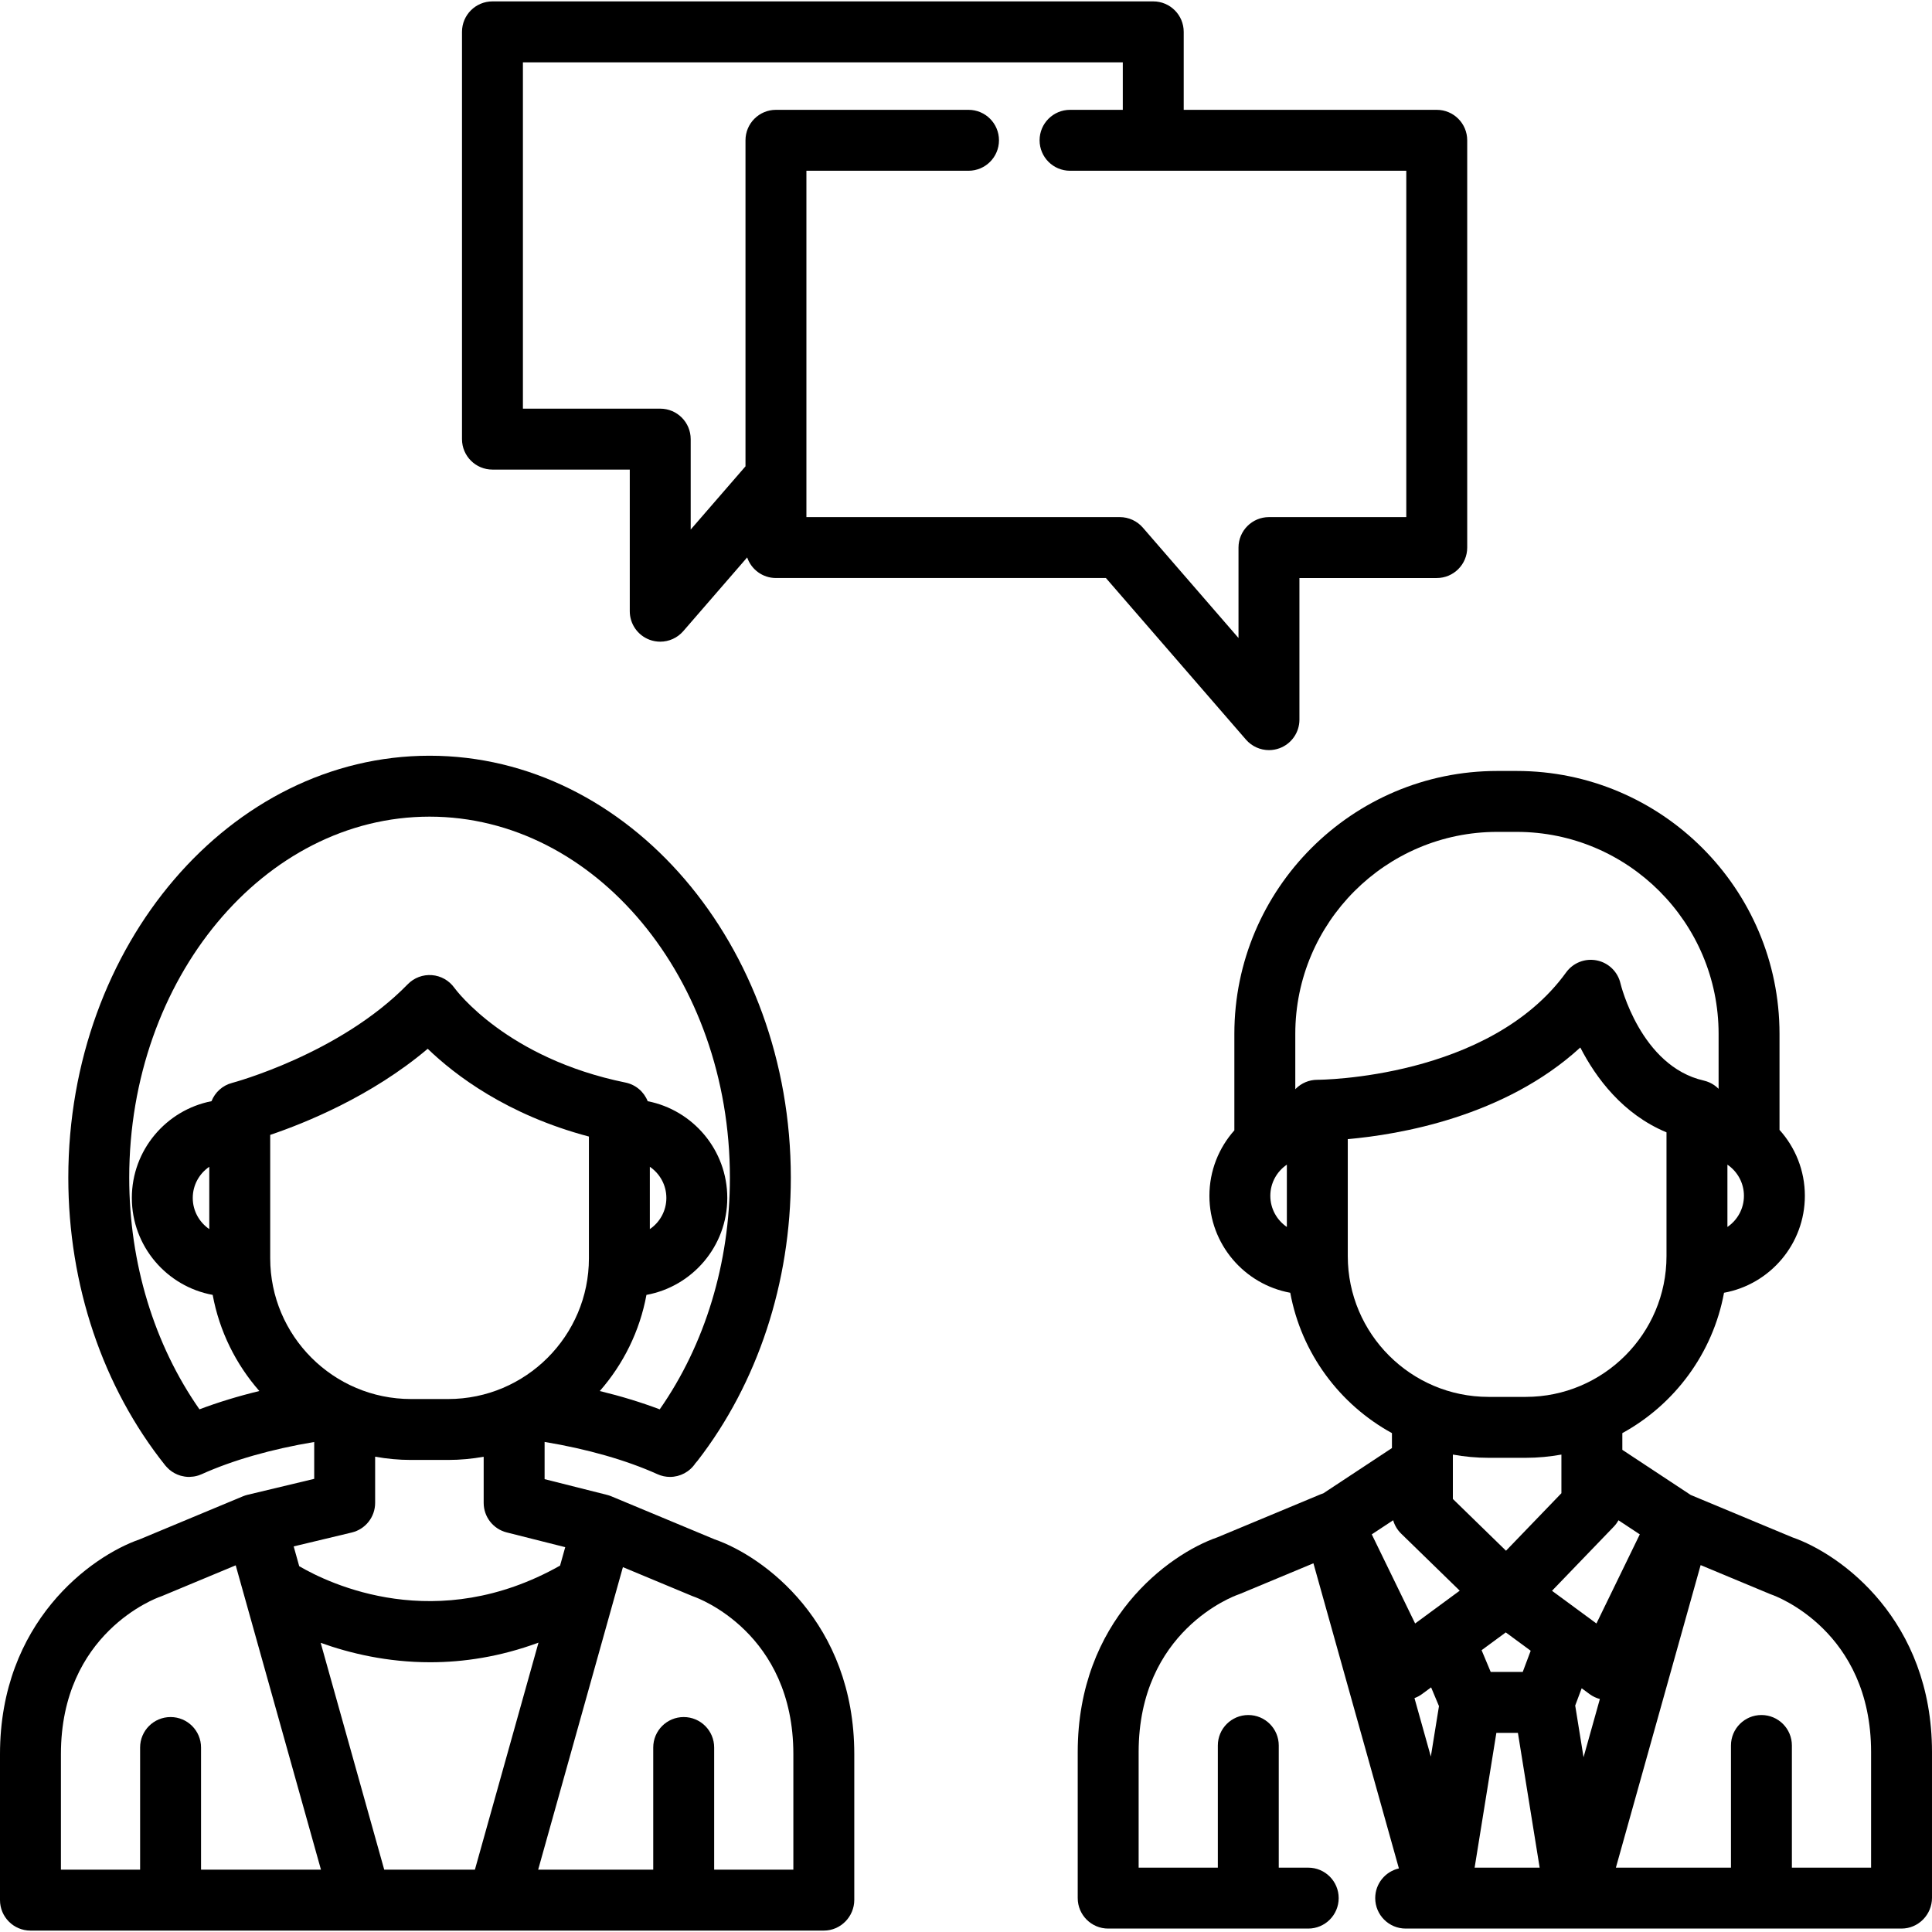
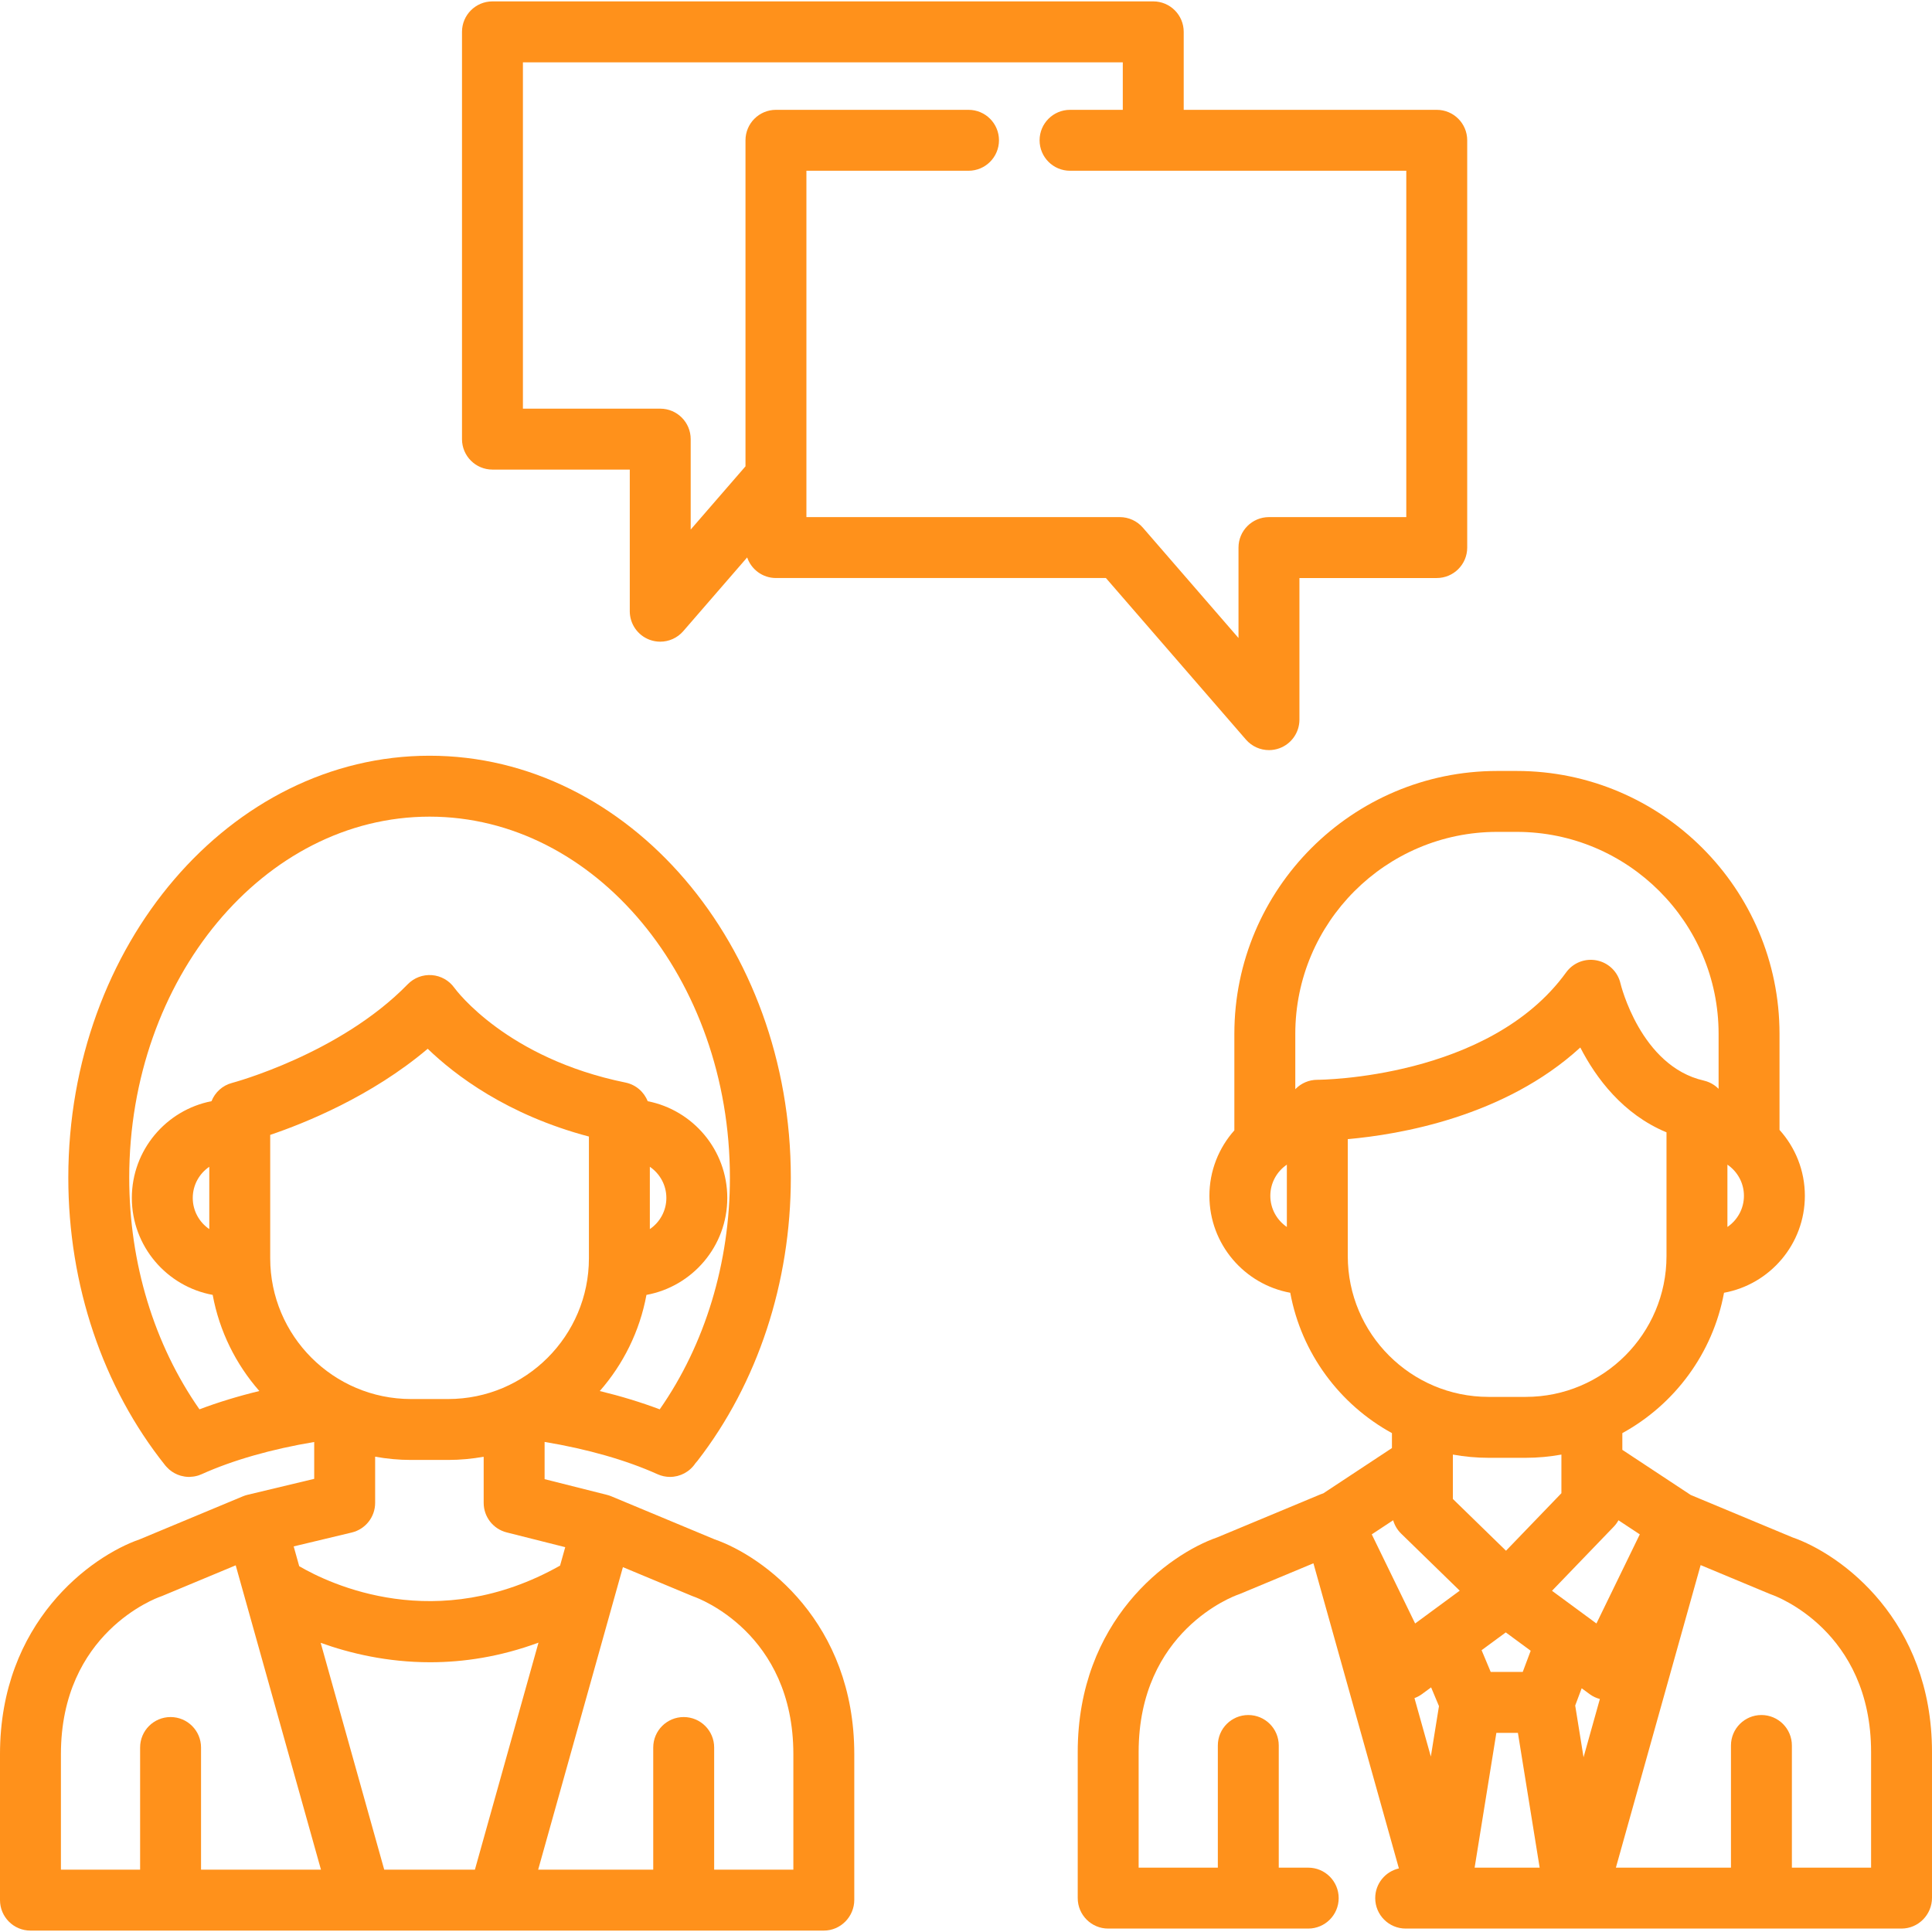
<svg xmlns="http://www.w3.org/2000/svg" version="1.1" id="Layer_1" x="0px" y="0px" viewBox="0 0 511.998 511.998" style="enable-background:new 0 0 511.998 511.998;" xml:space="preserve">
+   <style>
+ 		/*  */
+ 		path {
+ 			fill: #ff911b;
+ 		}
+ 		/*  */
+ 	</style>
  <g>
    <g>
      <g>
        <path d="M189.382,407.943l-27.371-11.406c-0.368-0.154-0.746-0.279-1.132-0.377l-16.554-4.172v-9.865     c11.317,1.88,21.647,4.825,29.918,8.556c1.077,0.485,2.205,0.716,3.315,0.716c2.664,0,5.219-1.329,6.732-3.623     c0.192-0.199,0.373-0.41,0.546-0.633c15.953-20.581,24.74-47.236,24.74-75.054c0-61.652-42.948-111.811-95.738-111.811     s-95.736,50.159-95.736,111.811c0,28.433,9.129,55.523,25.705,76.279c0.048,0.061,0.105,0.113,0.156,0.173     c0.069,0.082,0.142,0.159,0.214,0.239c0.185,0.202,0.379,0.393,0.58,0.573c0.063,0.056,0.124,0.112,0.187,0.166     c0.851,0.713,1.821,1.225,2.848,1.533c0.053,0.016,0.107,0.029,0.159,0.045c0.301,0.083,0.607,0.151,0.917,0.198     c0.055,0.01,0.108,0.019,0.161,0.027c0.362,0.049,0.724,0.082,1.089,0.082c0.047,0,0.095-0.011,0.142-0.012     c0.321-0.006,0.644-0.034,0.964-0.08c0.13-0.018,0.259-0.037,0.387-0.061c0.342-0.066,0.686-0.147,1.023-0.258     c0.121-0.04,0.239-0.093,0.358-0.139c0.146-0.056,0.293-0.105,0.438-0.17c8.248-3.721,18.544-6.656,29.838-8.541v9.77     l-17.664,4.228c-0.42,0.1-0.83,0.234-1.227,0.399l-27.371,11.406C24.037,412.44,0,429.938,0,464.866v38.678     c0,4.458,3.614,8.082,8.073,8.082h71.756h15.844c0.01,0,0.018,0.002,0.026,0.002c0.011,0,0.02-0.002,0.03-0.002h36.22     c0.01,0,0.02,0.002,0.03,0.002c0.009,0,0.017-0.002,0.017-0.002h14.568h71.756c4.459,0,8.073-3.69,8.073-8.148v-38.612     C226.392,429.938,202.355,412.44,189.382,407.943z M52.858,373.484c-12.028-17.212-18.612-38.766-18.612-61.398     c0-52.751,35.705-95.666,79.593-95.666c43.887,0,79.593,42.916,79.593,95.666c0,22.581-6.58,44.192-18.598,61.403     c-4.907-1.852-10.238-3.483-15.886-4.853c6.217-7.092,10.588-15.833,12.367-25.476c12.169-2.223,21.423-12.893,21.423-25.694     c0-12.686-9.087-23.284-21.095-25.637c-0.979-2.477-3.15-4.384-5.889-4.943c-31.388-6.397-44.811-24.373-45.338-25.095     c-1.387-1.952-3.569-3.187-5.956-3.371c-2.403-0.182-4.735,0.701-6.404,2.415c-18.047,18.521-46.274,26.075-46.548,26.146     c-2.549,0.661-4.528,2.505-5.457,4.843c-12.015,2.346-21.112,12.948-21.112,25.64c0,12.802,9.256,23.474,21.424,25.694     c1.778,9.643,6.149,18.383,12.366,25.474C63.083,370.002,57.76,371.634,52.858,373.484z M172.215,325.72v-16.511     c2.64,1.799,4.377,4.828,4.377,8.257C176.593,320.894,174.855,323.921,172.215,325.72z M55.461,309.209v16.512     c-2.64-1.799-4.378-4.826-4.378-8.255S52.821,311.006,55.461,309.209z M71.606,333.445v-32.689     c9.106-3.077,26.796-10.172,41.742-22.821c7.212,6.96,21.042,17.528,42.721,23.262v32.249c0,20.573-16.737,37.31-37.308,37.31     h-9.845C88.343,370.755,71.606,354.018,71.606,333.445z M93.221,406.129c3.633-0.87,6.194-4.116,6.194-7.851v-12.242     c3.086,0.556,6.257,0.863,9.501,0.863h9.845c3.214,0,6.358-0.301,9.418-0.848v12.227c0,3.698,2.513,6.924,6.1,7.827l15.512,3.91     l-1.368,4.888c-32.717,18.446-61.009,4.896-69.128,0.151l-1.468-5.241L93.221,406.129z M79.828,495.48H53.277v-32.373     c0-4.459-3.613-8.073-8.073-8.073s-8.073,3.613-8.073,8.073v32.374H16.145v-30.615c0-32.132,25.27-41.358,26.297-41.719     c0.181-0.061,0.358-0.127,0.534-0.2l19.489-8.121l2.099,7.493c0.003,0.012,0.006,0.023,0.01,0.032l20.484,73.128H79.828z      M125.853,495.482h-24.029v-0.001l-16.84-60.117c7.719,2.775,17.644,5.149,29.026,5.149c8.812,0,18.497-1.438,28.696-5.198     L125.853,495.482z M210.247,495.481h-20.988v-32.374c0-4.459-3.613-8.073-8.072-8.073c-4.459,0-8.073,3.613-8.073,8.073v32.374     h-26.55h-3.946l22.458-80.175l18.34,7.642c0.143,0.06,0.338,0.132,0.485,0.184c1.075,0.378,26.346,9.604,26.346,41.735V495.481z" />
        <path d="M130.506,124.446h36.39v37.533c0,3.37,2.093,6.386,5.251,7.563c0.919,0.342,1.874,0.509,2.819,0.509     c2.297,0,4.539-0.981,6.103-2.786l16.935-19.54c1.087,3.173,4.089,5.457,7.631,5.457h87.442l37.111,42.82     c1.564,1.805,3.805,2.786,6.103,2.786c0.945,0,1.9-0.166,2.819-0.509c3.158-1.179,5.251-4.193,5.251-7.563v-37.533h36.391     c4.458,0,8.073-3.613,8.073-8.073V37.179c0-4.459-3.614-8.073-8.073-8.073h-67.057V8.442c0-4.458-3.613-8.073-8.072-8.073     H130.506c-4.459,0-8.072,3.614-8.072,8.073v107.931C122.434,120.833,126.047,124.446,130.506,124.446z M138.578,16.515h0.001     H297.55v12.592h-13.976c-4.458,0-8.073,3.613-8.073,8.073s3.613,8.073,8.073,8.073h89.105v91.786h-36.391     c-4.459,0-8.073,3.613-8.073,8.073v23.966l-25.352-29.253c-1.534-1.769-3.76-2.786-6.101-2.786h-83.056V45.252h42.961     c4.459,0,8.072-3.613,8.072-8.073s-3.613-8.073-8.072-8.073h-51.033c-4.459,0-8.072,3.613-8.072,8.073v86.404l-14.522,16.755     v-23.966c0-4.459-3.613-8.073-8.072-8.073h-36.39V16.515z" />
        <path d="M474.99,407.405l-26.933-11.224l-18.123-11.959v-4.433c13.857-7.595,23.989-21.151,26.948-37.194     c12.169-2.222,21.423-12.893,21.423-25.694c0-6.711-2.544-12.837-6.717-17.469v-25.45c0-38.416-31.253-69.67-69.669-69.67h-5.136     c-38.413,0-69.667,31.253-69.667,69.67v25.571c-4.108,4.617-6.612,10.696-6.612,17.347c0,12.802,9.256,23.474,21.424,25.694     c2.959,16.042,13.091,29.599,26.949,37.194v3.96l-18.182,11.998c-0.238,0.074-0.474,0.157-0.708,0.254l-27.371,11.406     c-12.973,4.498-37.01,21.995-37.01,56.924v38.678c0,4.458,3.613,8.082,8.072,8.082h53.013c4.459,0,8.072-3.613,8.072-8.073     c0-4.459-3.613-8.072-8.072-8.072h-7.808v-32.374c0-4.459-3.613-8.073-8.072-8.073c-4.459,0-8.073,3.613-8.073,8.073v32.374     h-20.987v-30.617c0-32.132,25.269-41.358,26.297-41.719c0.181-0.061,0.358-0.127,0.534-0.2l19.489-8.122l22.651,80.863     c-3.593,0.818-6.276,4.025-6.276,7.866c0,4.459,3.613,8.072,8.072,8.072h8.759c0.01,0,0.018,0.002,0.026,0.002     c0,0,0.02-0.002,0.03-0.002h36.165h0.021h0.034c0.01,0,0.019,0.002,0.03,0.002c0.009,0,0.017-0.002,0.025-0.002h14.56h71.756     c4.459,0,8.072-3.69,8.072-8.148v-38.612C512,429.4,487.963,411.902,474.99,407.405z M457.782,308.644     c2.639,1.799,4.377,4.827,4.377,8.257c0.001,3.427-1.737,6.456-4.377,8.254V308.644z M341.028,325.156     c-2.639-1.799-4.379-4.827-4.379-8.255c0-3.429,1.738-6.459,4.379-8.257V325.156z M349.135,286.155h-0.003     c-0.01,0-0.02,0-0.029,0c-0.279,0-0.552,0.014-0.823,0.042c-0.085,0.009-0.168,0.026-0.252,0.038     c-0.183,0.024-0.368,0.047-0.548,0.084c-0.115,0.024-0.227,0.059-0.341,0.087c-0.144,0.035-0.291,0.068-0.431,0.111     c-0.13,0.041-0.256,0.094-0.384,0.141c-0.117,0.043-0.24,0.081-0.354,0.129c-0.147,0.062-0.288,0.136-0.429,0.206     c-0.09,0.045-0.185,0.084-0.274,0.132c-0.144,0.079-0.282,0.168-0.422,0.254c-0.08,0.051-0.164,0.096-0.243,0.149     c-0.131,0.088-0.253,0.186-0.379,0.282c-0.081,0.061-0.165,0.117-0.243,0.182c-0.113,0.093-0.219,0.196-0.326,0.294     c-0.083,0.075-0.169,0.146-0.248,0.225c-0.049,0.049-0.093,0.103-0.141,0.154v-14.685c-0.002-29.511,24.008-53.523,53.52-53.523     h5.136c29.514,0,53.524,24.012,53.524,53.525v14.567c-0.065-0.065-0.133-0.124-0.199-0.186c-0.104-0.099-0.208-0.196-0.318-0.29     c-0.087-0.073-0.178-0.143-0.267-0.212c-0.115-0.089-0.23-0.179-0.35-0.262c-0.098-0.068-0.2-0.13-0.3-0.195     c-0.116-0.073-0.234-0.147-0.354-0.215c-0.118-0.066-0.242-0.126-0.365-0.187c-0.11-0.055-0.216-0.11-0.329-0.158     c-0.146-0.066-0.297-0.121-0.448-0.177c-0.096-0.035-0.19-0.073-0.287-0.105c-0.167-0.056-0.34-0.1-0.512-0.144     c-0.071-0.019-0.14-0.043-0.212-0.06c-16.744-3.808-22.009-25.519-22.054-25.709c-0.7-3.094-3.148-5.491-6.255-6.125     c-3.11-0.639-6.3,0.606-8.159,3.177C394.654,285.874,349.739,286.155,349.135,286.155z M357.174,332.879v-30.999     c13.653-1.206,41.554-5.9,61.621-24.283c4.15,8.076,11.278,17.677,22.843,22.484v32.799c0,20.572-16.737,37.309-37.308,37.309     h-9.845C373.911,370.189,357.174,353.452,357.174,332.879z M392.638,437.318l6.407-4.716l6.603,4.86l-2.107,5.613h-8.492v0     L392.638,437.318z M399.106,410.956l-14.083-13.717v-9.064h0.001c0-0.002,0-0.005,0-0.009v-2.689     c3.073,0.552,6.231,0.856,9.46,0.856h9.845c3.229,0,6.387-0.304,9.459-0.856v10.238L399.106,410.956z M379.185,465.503     l-4.338-15.486c0.682-0.258,1.341-0.59,1.94-1.031l2.471-1.818l2.083,4.972L379.185,465.503z M375.023,430.239l-11.492-23.619     l5.669-3.741c0.376,1.305,1.077,2.533,2.119,3.548l15.52,15.117L375.023,430.239z M390.789,494.943l5.763-35.722h5.707     l5.763,35.722H390.789z M427.674,404.571c0.497-0.516,0.903-1.084,1.235-1.682l5.652,3.731l-11.491,23.62l-2.755-2.028     c-0.005-0.004-0.012-0.009-0.017-0.013l-9.002-6.625L427.674,404.571z M419.655,465.688l-2.212-13.708l1.717-4.571l2.145,1.577     c0.813,0.598,1.724,1.011,2.674,1.268L419.655,465.688z M495.855,494.943h-20.988v-32.374c0-4.459-3.613-8.072-8.072-8.072     c-4.459,0-8.073,3.613-8.073,8.072v32.374h-26.55h-3.946l22.459-80.176l18.339,7.643c0.143,0.06,0.338,0.132,0.485,0.184     c1.075,0.378,26.346,9.604,26.346,41.735V494.943z" />
      </g>
    </g>
  </g>
  <g>
</g>
  <g>
</g>
  <g>
</g>
  <g>
</g>
  <g>
</g>
  <g>
</g>
  <g>
</g>
  <g>
</g>
  <g>
</g>
  <g>
</g>
  <g>
</g>
  <g>
</g>
  <g>
</g>
  <g>
</g>
  <g>
</g>
</svg>
